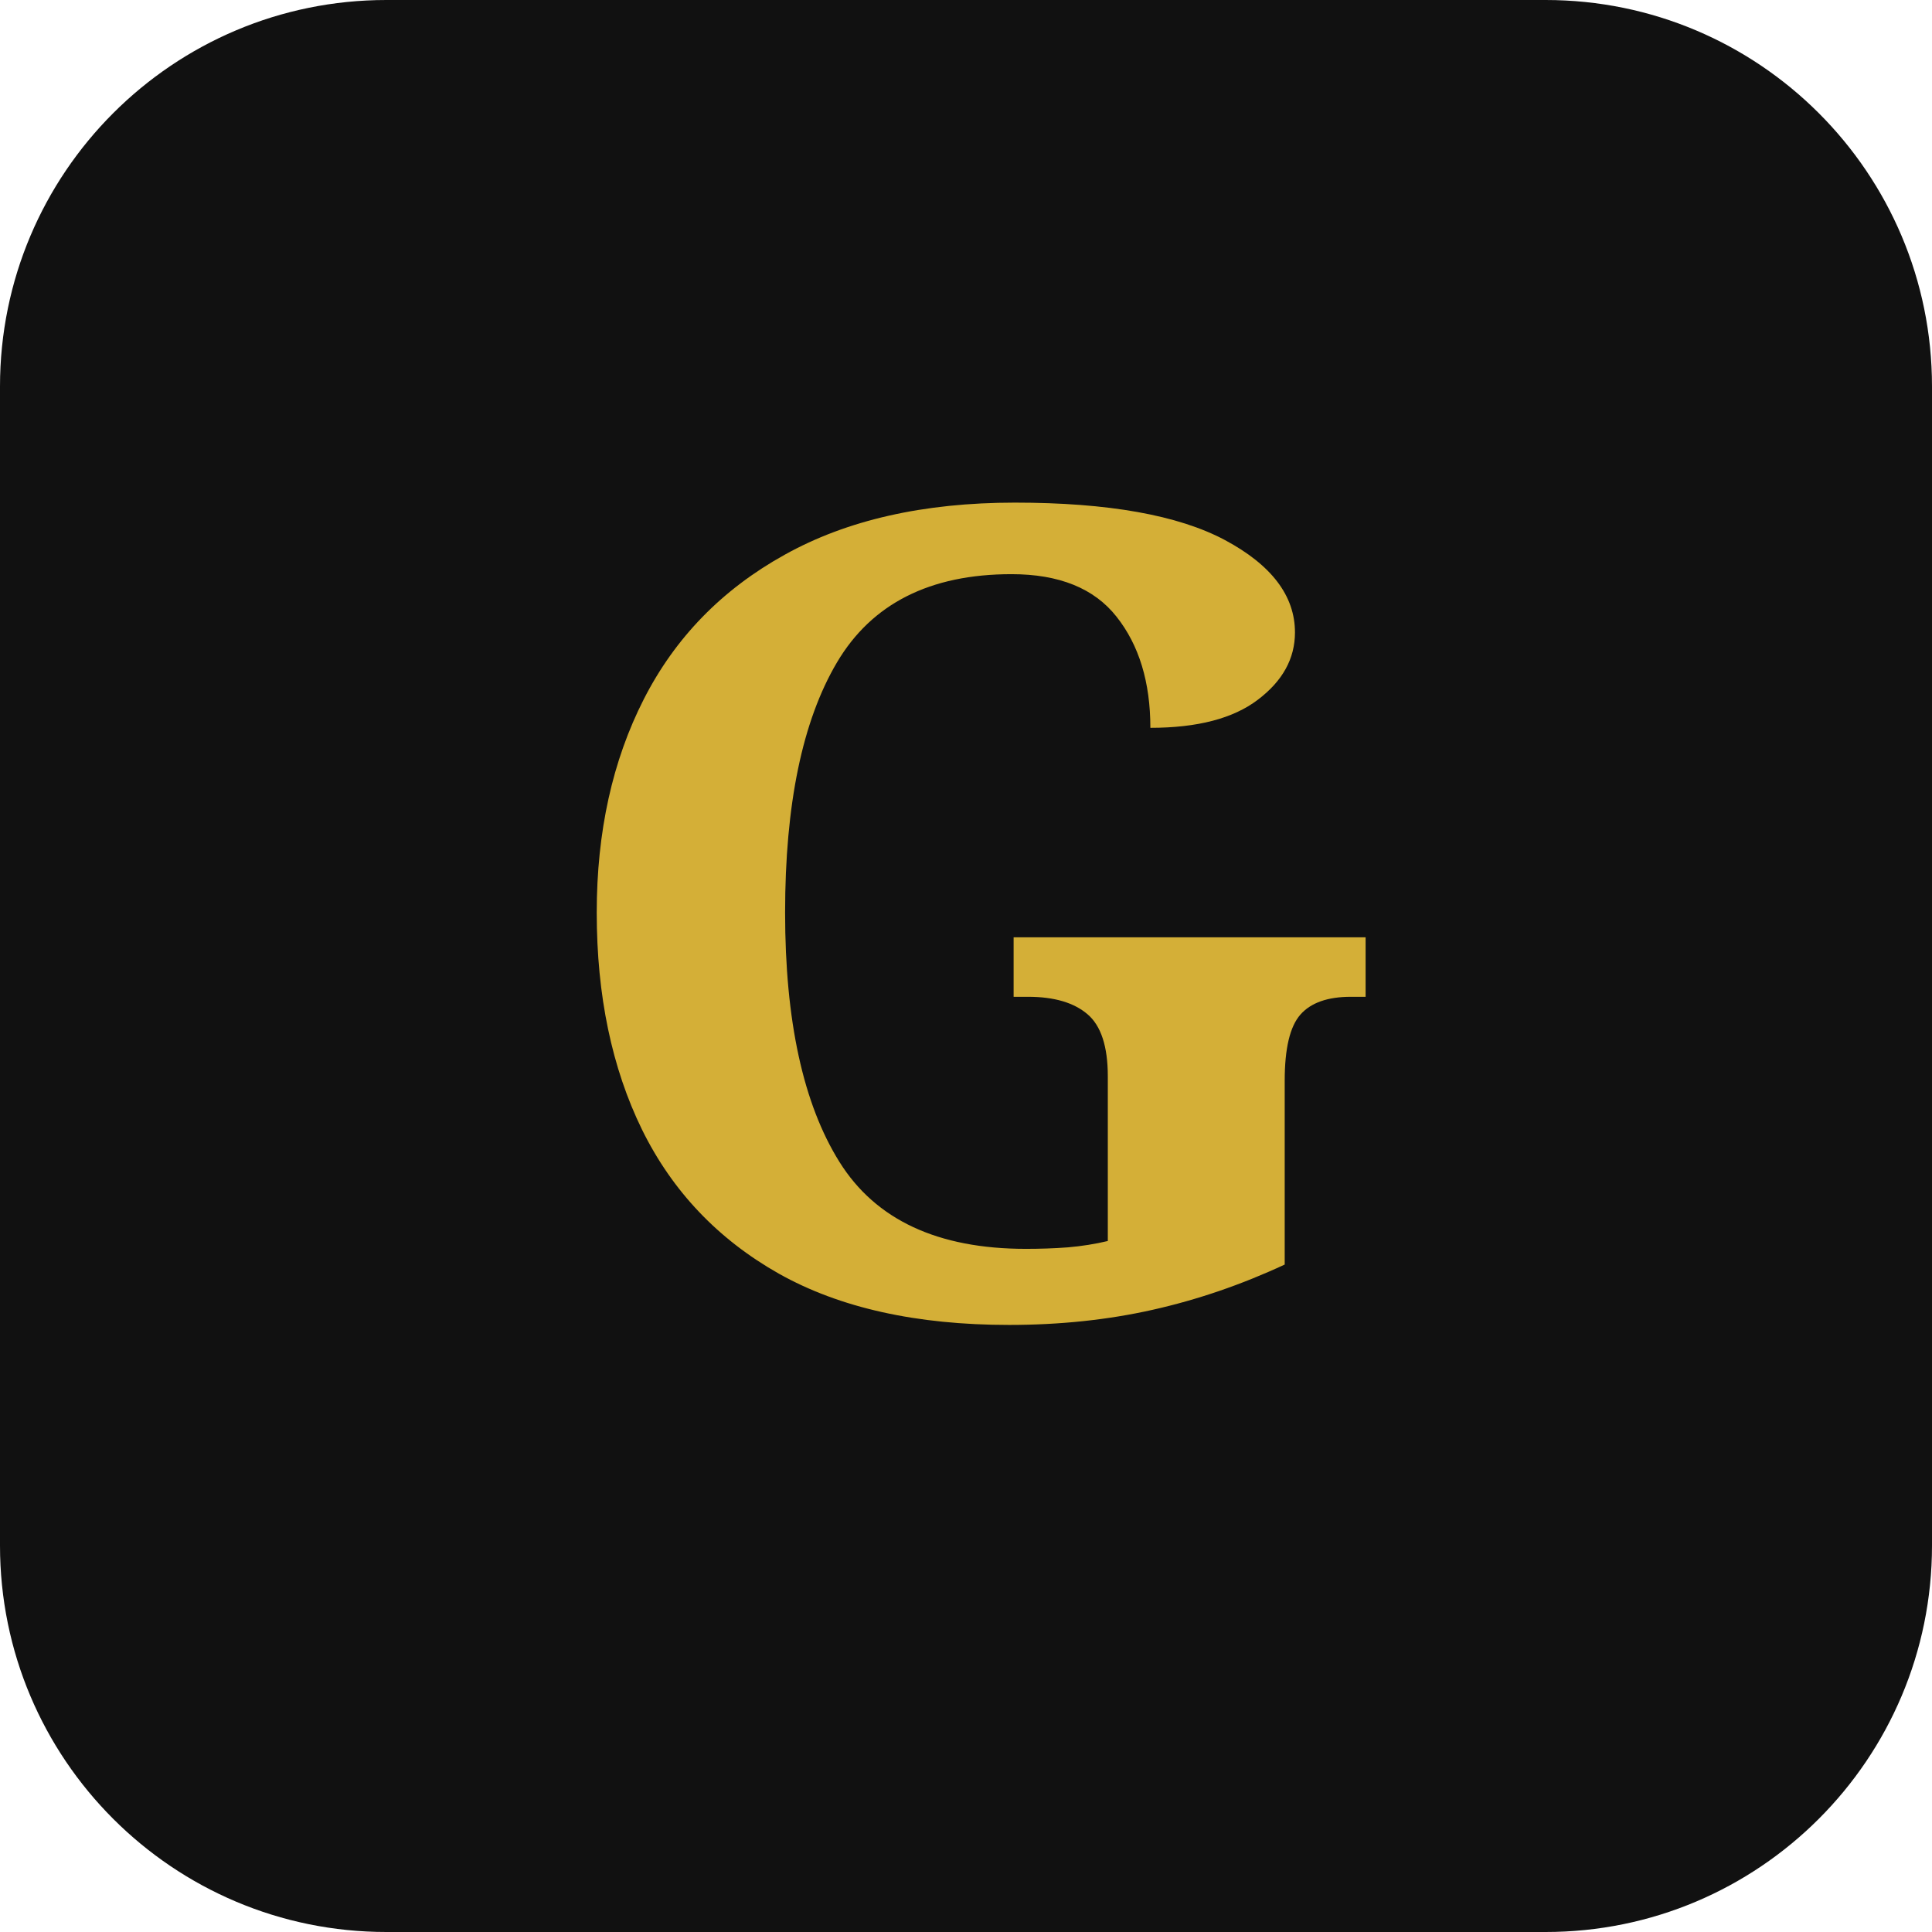
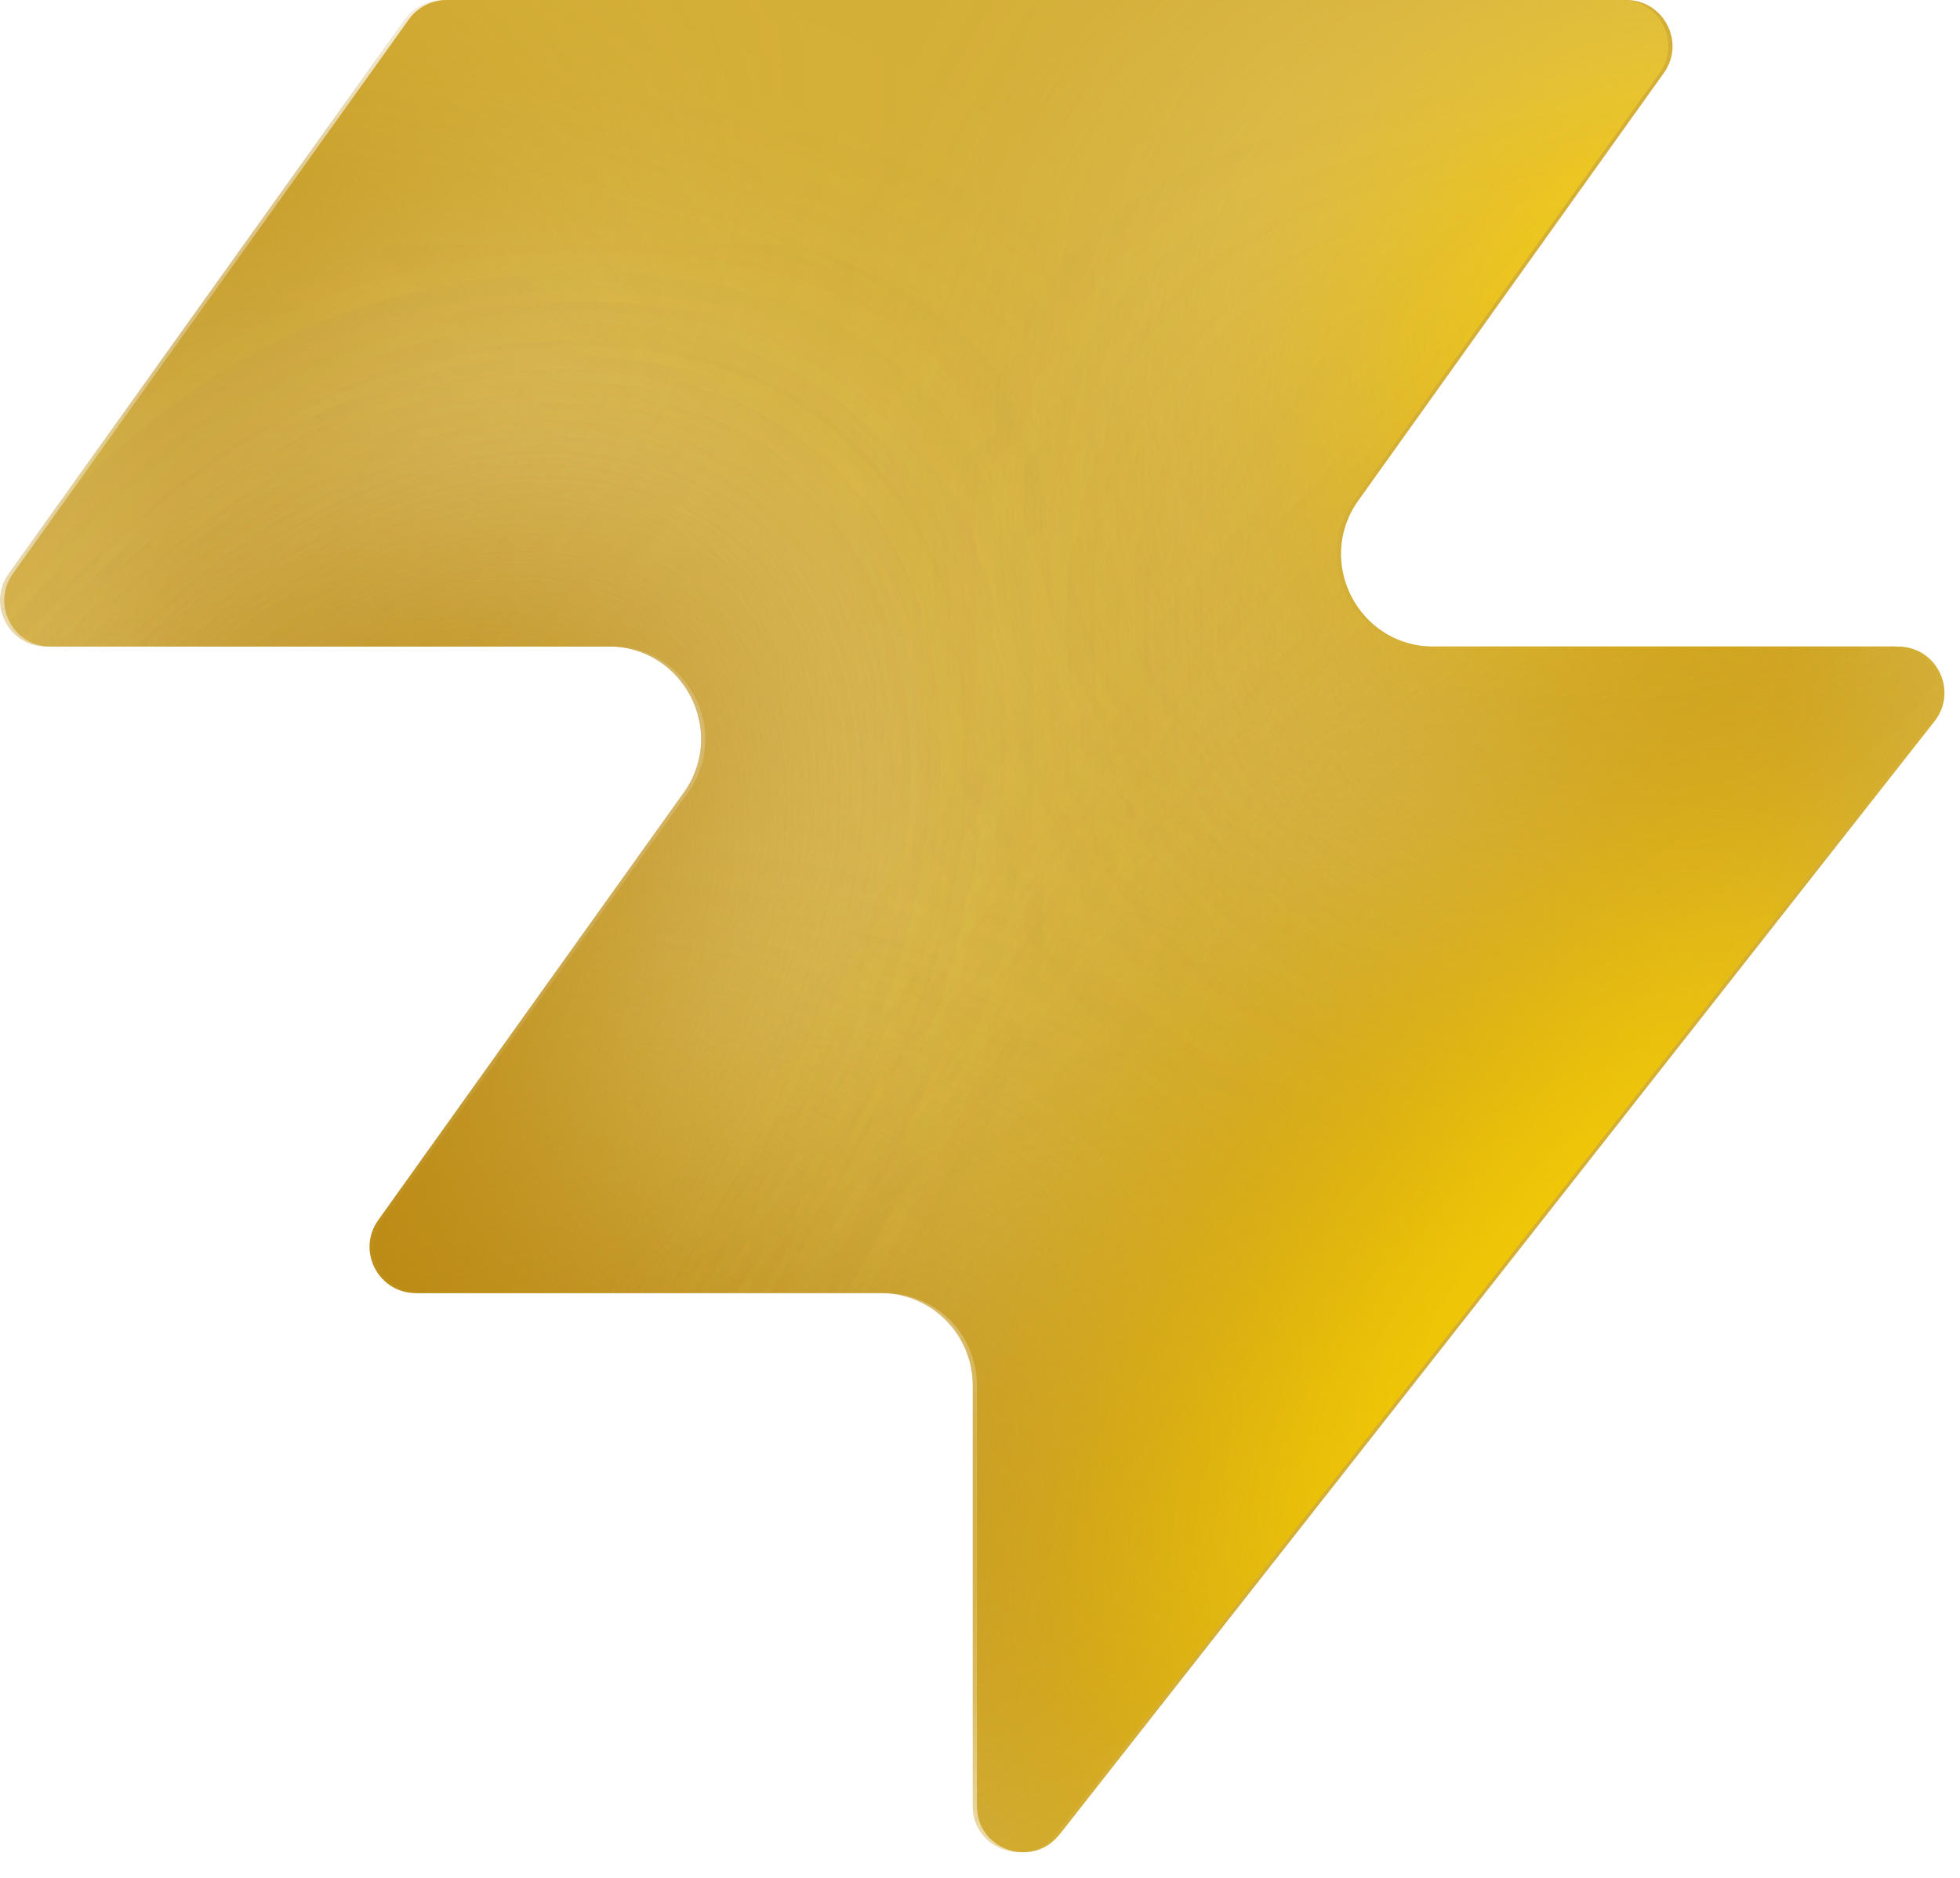
- <svg xmlns="http://www.w3.org/2000/svg" viewBox="0 0 100 100">
-   <rect width="100" height="100" rx="20" fill="#111111" />
-   <text x="50" y="68" font-family="Georgia, serif" font-size="58" font-weight="bold" text-anchor="middle" fill="#D4AF37">G</text>
+ <svg xmlns="http://www.w3.org/2000/svg" width="48" height="46" fill="none" viewBox="0 0 48 46">
+   <path fill="#D4AF37" d="M25.946 44.938c-.664.845-2.021.375-2.021-.698V33.937a2.26 2.26 0 0 0-2.262-2.262H10.287c-.92 0-1.456-1.04-.92-1.788l7.48-10.471c1.07-1.497 0-3.578-1.842-3.578H1.237c-.92 0-1.456-1.04-.92-1.788L10.013.474c.214-.297.556-.474.92-.474h28.894c.92 0 1.456 1.04.92 1.788l-7.48 10.471c-1.07 1.498 0 3.579 1.842 3.579h11.377c.943 0 1.473 1.088.89 1.83L25.947 44.94z" style="fill:#D4AF37;fill:color(display-p3 .831 .686 .216);fill-opacity:1" />
+   <mask id="a" width="48" height="46" x="0" y="0" maskUnits="userSpaceOnUse" style="mask-type:alpha">
+     <path fill="#000" d="M25.842 44.938c-.664.844-2.021.375-2.021-.698V33.937a2.26 2.26 0 0 0-2.262-2.262H10.183c-.92 0-1.456-1.04-.92-1.788l7.48-10.471c1.07-1.498 0-3.579-1.842-3.579H1.133c-.92 0-1.456-1.04-.92-1.787L9.91.473c.214-.297.556-.474.92-.474h28.894c.92 0 1.456 1.04.92 1.788l-7.48 10.471c-1.07 1.498 0 3.578 1.842 3.578h11.377c.943 0 1.473 1.088.89 1.832L25.843 44.94z" style="fill:#000;fill-opacity:1" />
+   </mask>
+   <g mask="url(#a)">
+     <g filter="url(#b)">
+       <ellipse cx="5.508" cy="14.704" fill="#FFF8DC" rx="5.508" ry="14.704" style="fill:#FFF8DC;fill:color(display-p3 1 .973 .863);fill-opacity:1" transform="matrix(.00324 1 1 -.00324 -4.47 31.516)" />
+     </g>
+     <g filter="url(#c)">
+       <ellipse cx="10.399" cy="29.851" fill="#FFF8DC" rx="10.399" ry="29.851" style="fill:#FFF8DC;fill:color(display-p3 1 .973 .863);fill-opacity:1" transform="matrix(.00324 1 1 -.00324 -39.328 7.883)" />
+     </g>
+     <g filter="url(#d)">
+       <ellipse cx="5.508" cy="30.487" fill="#B8860B" rx="5.508" ry="30.487" style="fill:#B8860B;fill:color(display-p3 .722 .525 .043);fill-opacity:1" transform="rotate(89.814 -25.913 -14.639)scale(1 -1)" />
+     </g>
+     <g filter="url(#e)">
+       <ellipse cx="5.508" cy="30.599" fill="#B8860B" rx="5.508" ry="30.599" style="fill:#B8860B;fill:color(display-p3 .722 .525 .043);fill-opacity:1" transform="rotate(89.814 -32.644 -3.334)scale(1 -1)" />
+     </g>
+     <g filter="url(#f)">
+       <ellipse cx="5.508" cy="30.599" fill="#B8860B" rx="5.508" ry="30.599" style="fill:#B8860B;fill:color(display-p3 .722 .525 .043);fill-opacity:1" transform="matrix(.00324 1 1 -.00324 -34.34 30.47)" />
+     </g>
+     <g filter="url(#g)">
+       <ellipse cx="14.072" cy="22.078" fill="#FFF8DC" rx="14.072" ry="22.078" style="fill:#FFF8DC;fill:color(display-p3 1 .973 .863);fill-opacity:1" transform="rotate(93.35 24.506 48.493)scale(-1 1)" />
+     </g>
+     <g filter="url(#h)">
+       <ellipse cx="3.47" cy="21.501" fill="#B8860B" rx="3.47" ry="21.501" style="fill:#B8860B;fill:color(display-p3 .722 .525 .043);fill-opacity:1" transform="rotate(89.009 28.708 47.59)scale(-1 1)" />
+     </g>
+     <g filter="url(#i)">
+       <ellipse cx="3.47" cy="21.501" fill="#B8860B" rx="3.47" ry="21.501" style="fill:#B8860B;fill:color(display-p3 .722 .525 .043);fill-opacity:1" transform="rotate(89.009 28.708 47.59)scale(-1 1)" />
+     </g>
+     <g filter="url(#j)">
+       <ellipse cx=".387" cy="8.972" fill="#B8860B" rx="4.407" ry="29.108" style="fill:#B8860B;fill:color(display-p3 .722 .525 .043);fill-opacity:1" transform="rotate(39.51 .387 8.972)" />
+     </g>
+     <g filter="url(#k)">
+       <ellipse cx="47.523" cy="-6.092" fill="#B8860B" rx="4.407" ry="29.108" style="fill:#B8860B;fill:color(display-p3 .722 .525 .043);fill-opacity:1" transform="rotate(37.892 47.523 -6.092)" />
+     </g>
+     <g filter="url(#l)">
+       <ellipse cx="41.412" cy="6.333" fill="#FFD700" rx="5.971" ry="9.665" style="fill:#FFD700;fill:color(display-p3 1 .843 .0);fill-opacity:1" transform="rotate(37.892 41.412 6.333)" />
+     </g>
+     <g filter="url(#m)">
+       <ellipse cx="-1.879" cy="38.332" fill="#B8860B" rx="4.407" ry="29.108" style="fill:#B8860B;fill:color(display-p3 .722 .525 .043);fill-opacity:1" transform="rotate(37.892 -1.88 38.332)" />
+     </g>
+     <g filter="url(#n)">
+       <ellipse cx="-1.879" cy="38.332" fill="#B8860B" rx="4.407" ry="29.108" style="fill:#B8860B;fill:color(display-p3 .722 .525 .043);fill-opacity:1" transform="rotate(37.892 -1.88 38.332)" />
+     </g>
+     <g filter="url(#o)">
+       <ellipse cx="35.651" cy="29.907" fill="#B8860B" rx="4.407" ry="29.108" style="fill:#B8860B;fill:color(display-p3 .722 .525 .043);fill-opacity:1" transform="rotate(37.892 35.651 29.907)" />
+     </g>
+     <g filter="url(#p)">
+       <ellipse cx="38.418" cy="32.4" fill="#FFD700" rx="5.971" ry="15.297" style="fill:#FFD700;fill:color(display-p3 1 .843 .0);fill-opacity:1" transform="rotate(37.892 38.418 32.4)" />
+     </g>
+   </g>
+   <defs>
+     <filter id="b" width="60.045" height="41.654" x="-19.77" y="16.149" color-interpolation-filters="sRGB" filterUnits="userSpaceOnUse">
+       <feFlood flood-opacity="0" result="BackgroundImageFix" />
+       <feBlend in="SourceGraphic" in2="BackgroundImageFix" result="shape" />
+       <feGaussianBlur result="effect1_foregroundBlur_2002_17158" stdDeviation="7.659" />
+     </filter>
+     <filter id="c" width="90.34" height="51.437" x="-54.613" y="-7.533" color-interpolation-filters="sRGB" filterUnits="userSpaceOnUse">
+       <feFlood flood-opacity="0" result="BackgroundImageFix" />
+       <feBlend in="SourceGraphic" in2="BackgroundImageFix" result="shape" />
+       <feGaussianBlur result="effect1_foregroundBlur_2002_17158" stdDeviation="7.659" />
+     </filter>
+     <filter id="d" width="79.355" height="29.4" x="-49.64" y="2.03" color-interpolation-filters="sRGB" filterUnits="userSpaceOnUse">
+       <feFlood flood-opacity="0" result="BackgroundImageFix" />
+       <feBlend in="SourceGraphic" in2="BackgroundImageFix" result="shape" />
+       <feGaussianBlur result="effect1_foregroundBlur_2002_17158" stdDeviation="4.596" />
+     </filter>
+     <filter id="e" width="79.579" height="29.4" x="-45.045" y="20.029" color-interpolation-filters="sRGB" filterUnits="userSpaceOnUse">
+       <feFlood flood-opacity="0" result="BackgroundImageFix" />
+       <feBlend in="SourceGraphic" in2="BackgroundImageFix" result="shape" />
+       <feGaussianBlur result="effect1_foregroundBlur_2002_17158" stdDeviation="4.596" />
+     </filter>
+     <filter id="f" width="79.579" height="29.4" x="-43.513" y="21.178" color-interpolation-filters="sRGB" filterUnits="userSpaceOnUse">
+       <feFlood flood-opacity="0" result="BackgroundImageFix" />
+       <feBlend in="SourceGraphic" in2="BackgroundImageFix" result="shape" />
+       <feGaussianBlur result="effect1_foregroundBlur_2002_17158" stdDeviation="4.596" />
+     </filter>
+     <filter id="g" width="74.749" height="58.852" x="15.756" y="-17.901" color-interpolation-filters="sRGB" filterUnits="userSpaceOnUse">
+       <feFlood flood-opacity="0" result="BackgroundImageFix" />
+       <feBlend in="SourceGraphic" in2="BackgroundImageFix" result="shape" />
+       <feGaussianBlur result="effect1_foregroundBlur_2002_17158" stdDeviation="7.659" />
+     </filter>
+     <filter id="h" width="61.377" height="25.362" x="23.548" y="2.284" color-interpolation-filters="sRGB" filterUnits="userSpaceOnUse">
+       <feFlood flood-opacity="0" result="BackgroundImageFix" />
+       <feBlend in="SourceGraphic" in2="BackgroundImageFix" result="shape" />
+       <feGaussianBlur result="effect1_foregroundBlur_2002_17158" stdDeviation="4.596" />
+     </filter>
+     <filter id="i" width="61.377" height="25.362" x="23.548" y="2.284" color-interpolation-filters="sRGB" filterUnits="userSpaceOnUse">
+       <feFlood flood-opacity="0" result="BackgroundImageFix" />
+       <feBlend in="SourceGraphic" in2="BackgroundImageFix" result="shape" />
+       <feGaussianBlur result="effect1_foregroundBlur_2002_17158" stdDeviation="4.596" />
+     </filter>
+     <filter id="j" width="56.045" height="63.649" x="-27.636" y="-22.853" color-interpolation-filters="sRGB" filterUnits="userSpaceOnUse">
+       <feFlood flood-opacity="0" result="BackgroundImageFix" />
+       <feBlend in="SourceGraphic" in2="BackgroundImageFix" result="shape" />
+       <feGaussianBlur result="effect1_foregroundBlur_2002_17158" stdDeviation="4.596" />
+     </filter>
+     <filter id="k" width="54.814" height="64.646" x="20.116" y="-38.415" color-interpolation-filters="sRGB" filterUnits="userSpaceOnUse">
+       <feFlood flood-opacity="0" result="BackgroundImageFix" />
+       <feBlend in="SourceGraphic" in2="BackgroundImageFix" result="shape" />
+       <feGaussianBlur result="effect1_foregroundBlur_2002_17158" stdDeviation="4.596" />
+     </filter>
+     <filter id="l" width="33.541" height="35.313" x="24.641" y="-11.323" color-interpolation-filters="sRGB" filterUnits="userSpaceOnUse">
+       <feFlood flood-opacity="0" result="BackgroundImageFix" />
+       <feBlend in="SourceGraphic" in2="BackgroundImageFix" result="shape" />
+       <feGaussianBlur result="effect1_foregroundBlur_2002_17158" stdDeviation="4.596" />
+     </filter>
+     <filter id="m" width="54.814" height="64.646" x="-29.286" y="6.009" color-interpolation-filters="sRGB" filterUnits="userSpaceOnUse">
+       <feFlood flood-opacity="0" result="BackgroundImageFix" />
+       <feBlend in="SourceGraphic" in2="BackgroundImageFix" result="shape" />
+       <feGaussianBlur result="effect1_foregroundBlur_2002_17158" stdDeviation="4.596" />
+     </filter>
+     <filter id="n" width="54.814" height="64.646" x="-29.286" y="6.009" color-interpolation-filters="sRGB" filterUnits="userSpaceOnUse">
+       <feFlood flood-opacity="0" result="BackgroundImageFix" />
+       <feBlend in="SourceGraphic" in2="BackgroundImageFix" result="shape" />
+       <feGaussianBlur result="effect1_foregroundBlur_2002_17158" stdDeviation="4.596" />
+     </filter>
+     <filter id="o" width="54.814" height="64.646" x="8.244" y="-2.416" color-interpolation-filters="sRGB" filterUnits="userSpaceOnUse">
+       <feFlood flood-opacity="0" result="BackgroundImageFix" />
+       <feBlend in="SourceGraphic" in2="BackgroundImageFix" result="shape" />
+       <feGaussianBlur result="effect1_foregroundBlur_2002_17158" stdDeviation="4.596" />
+     </filter>
+     <filter id="p" width="39.409" height="43.623" x="18.713" y="10.588" color-interpolation-filters="sRGB" filterUnits="userSpaceOnUse">
+       <feFlood flood-opacity="0" result="BackgroundImageFix" />
+       <feBlend in="SourceGraphic" in2="BackgroundImageFix" result="shape" />
+       <feGaussianBlur result="effect1_foregroundBlur_2002_17158" stdDeviation="4.596" />
+     </filter>
+   </defs>
</svg>
